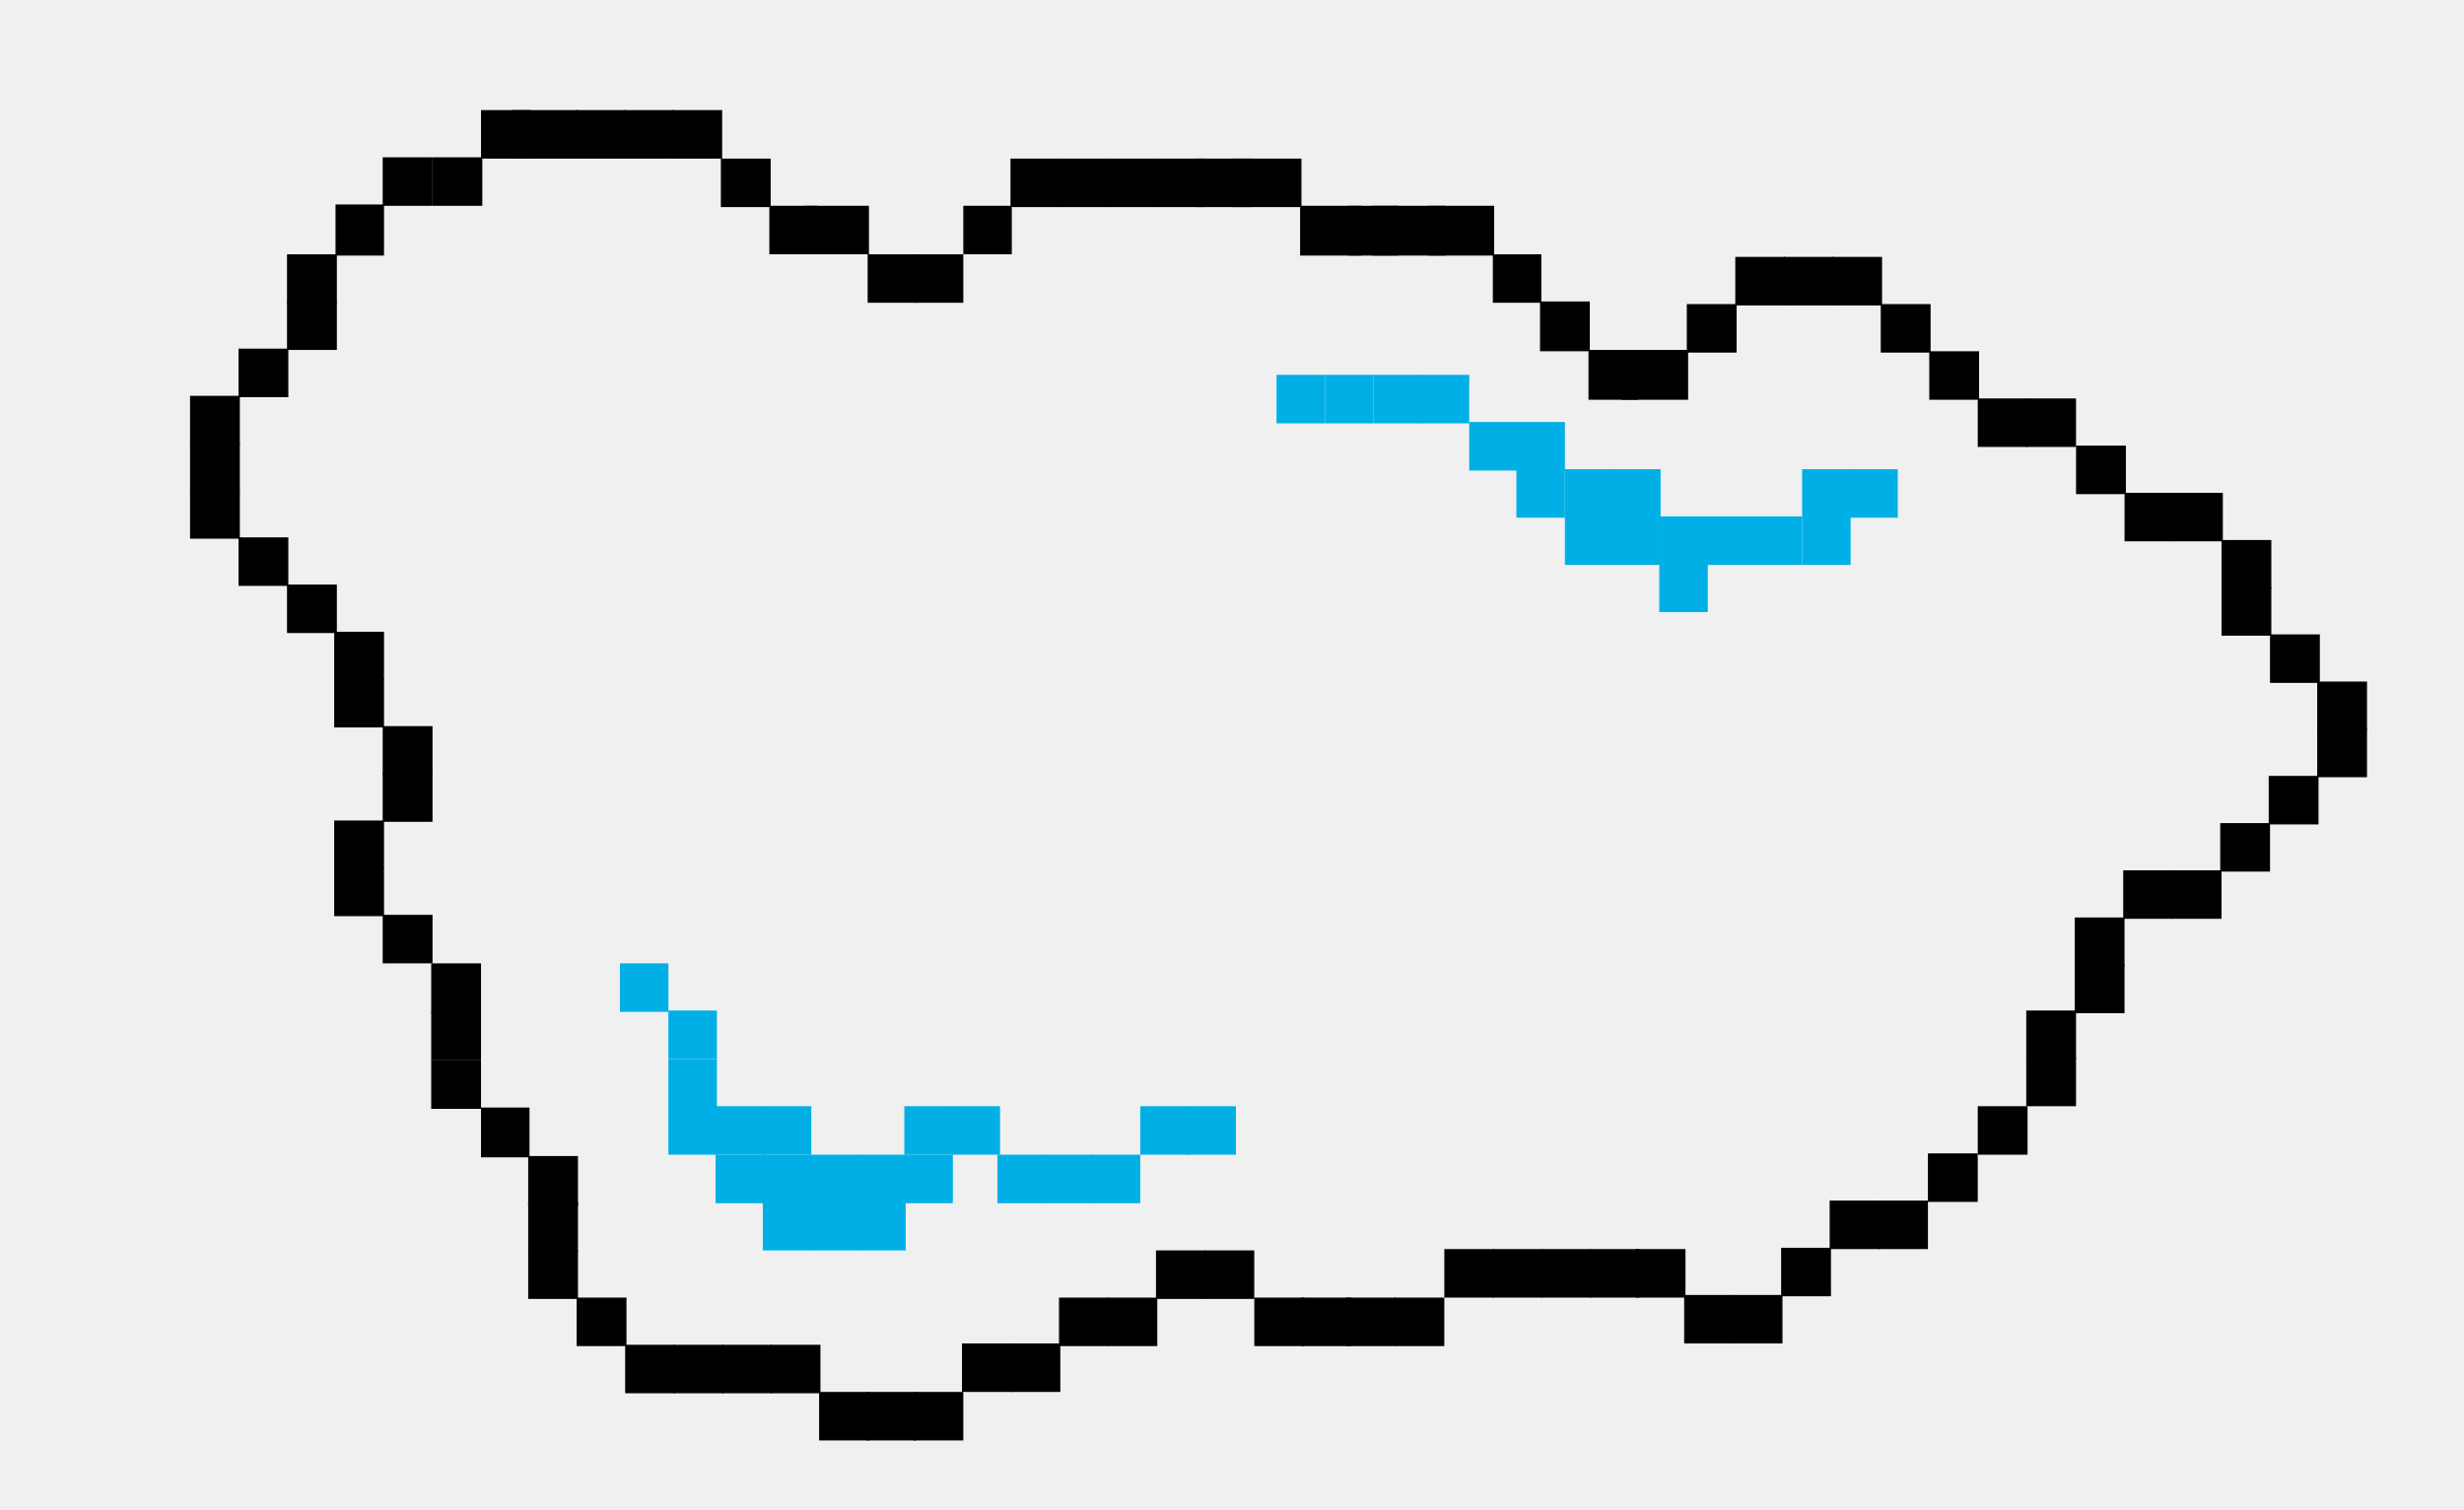
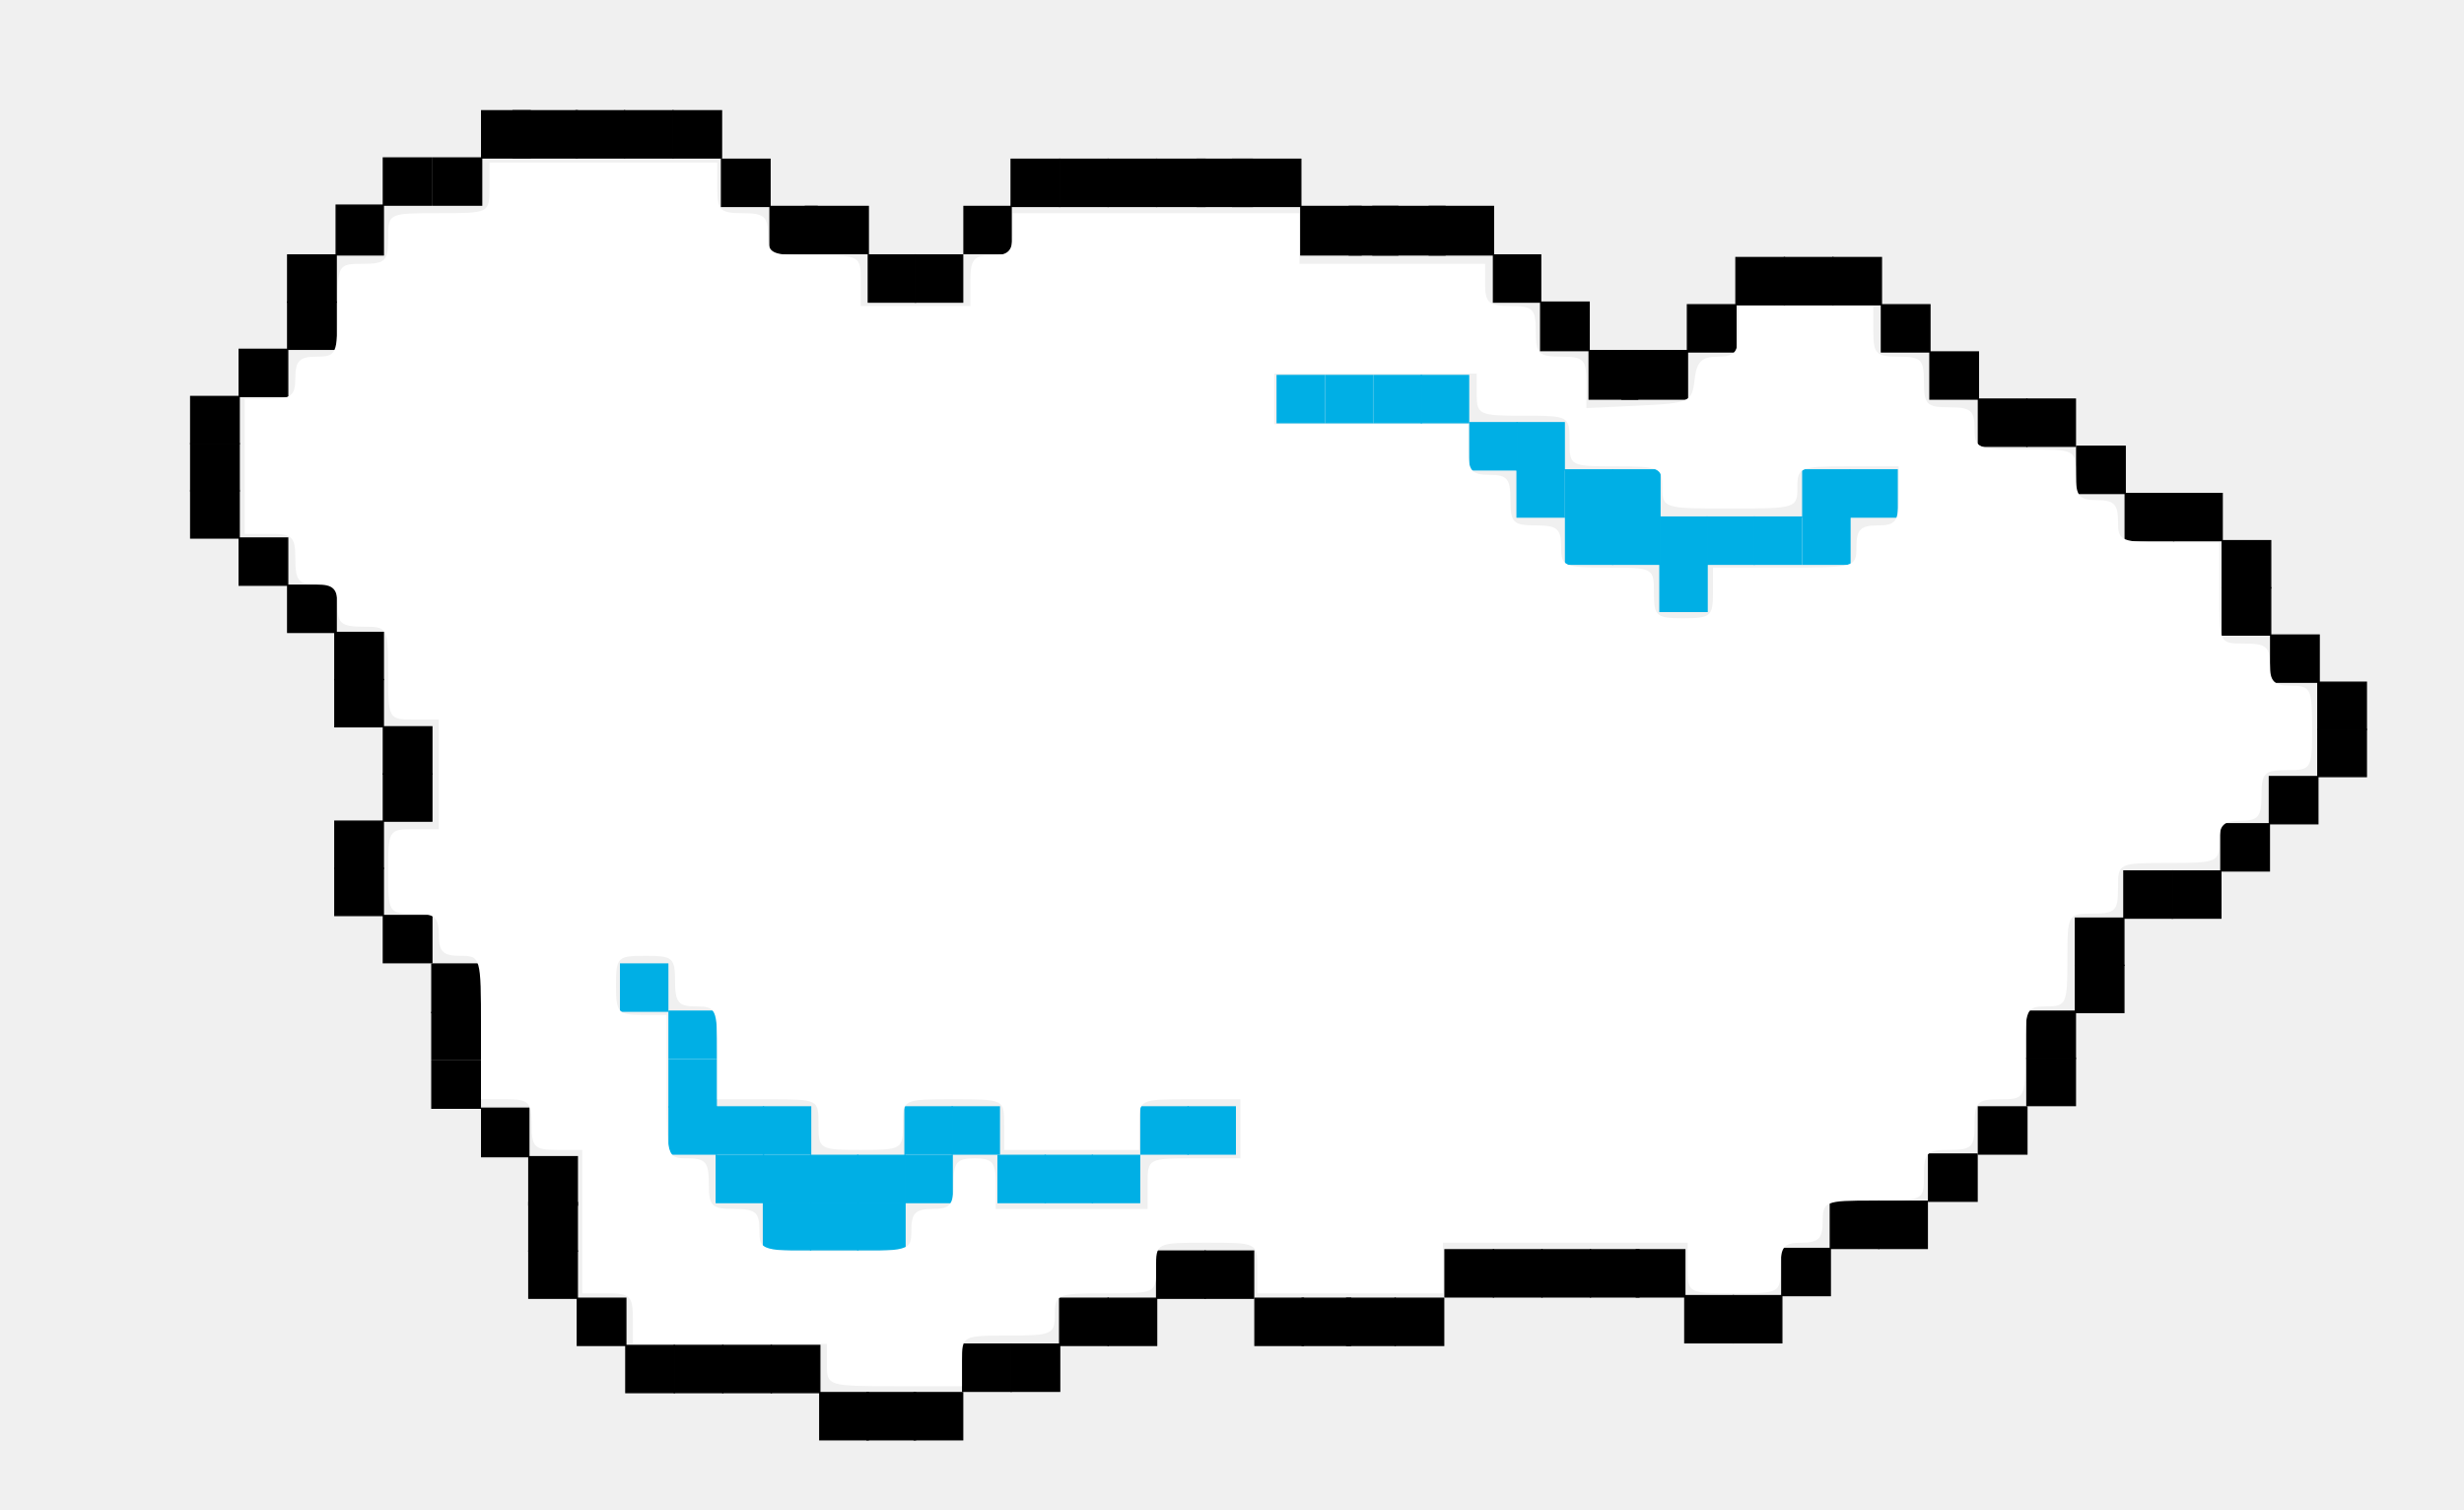
<svg xmlns="http://www.w3.org/2000/svg" version="1.1" id="Layer_1" x="0px" y="0px" width="1880px" height="1152px" viewBox="0 0 1880 1152" enable-background="new 0 0 1880 1152" xml:space="preserve">
-   <rect x="913.5" y="121.5" stroke="#000000" stroke-miterlimit="10" width="42" height="36" />
-   <rect x="940.5" y="121.5" stroke="#000000" stroke-miterlimit="10" width="52" height="36" />
-   <rect x="1029.5" y="157.5" stroke="#000000" stroke-miterlimit="10" width="37" height="37" />
-   <rect x="662.5" y="194.5" stroke="#000000" stroke-miterlimit="10" width="36" height="36" />
-   <rect x="403.5" y="882.5" stroke="#000000" stroke-miterlimit="10" width="37" height="37" />
-   <rect x="882.5" y="121.5" stroke="#000000" stroke-miterlimit="10" width="37" height="36" />
-   <rect x="587.5" y="157.5" stroke="#000000" stroke-miterlimit="10" width="36" height="36" />
-   <rect x="550.5" y="121.5" stroke="#000000" stroke-miterlimit="10" width="37" height="36" />
-   <rect x="614.5" y="157.5" stroke="#000000" stroke-miterlimit="10" width="48" height="36" />
-   <rect x="391.5" y="84.5" stroke="#000000" stroke-miterlimit="10" width="49" height="36" />
-   <rect x="367.5" y="84.5" stroke="#000000" stroke-miterlimit="10" width="37" height="36" />
-   <rect x="329.5" y="772.5" stroke="#000000" stroke-miterlimit="10" width="37" height="36" />
-   <rect x="992.5" y="157.5" stroke="#000000" stroke-miterlimit="10" width="46" height="37" />
-   <rect x="698.5" y="194.5" stroke="#000000" stroke-miterlimit="10" width="36" height="36" />
-   <rect x="330.5" y="120.5" stroke="#000000" stroke-miterlimit="10" width="37" height="36" />
-   <rect x="292.5" y="120.5" stroke="#000000" stroke-miterlimit="10" width="37" height="36" />
-   <rect x="256.5" y="156.5" stroke="#000000" stroke-miterlimit="10" width="36" height="38" />
-   <rect x="329.5" y="735.5" stroke="#000000" stroke-miterlimit="10" width="37" height="37" />
-   <rect x="1047.5" y="157.5" stroke="#000000" stroke-miterlimit="10" width="55" height="37" />
-   <rect x="1139.5" y="194.5" stroke="#000000" stroke-miterlimit="10" width="36" height="36" />
-   <rect x="1090.5" y="157.5" stroke="#000000" stroke-miterlimit="10" width="49" height="37" />
-   <rect x="1212.5" y="267.5" stroke="#000000" stroke-miterlimit="10" width="37" height="37" />
-   <rect x="1175.5" y="230.5" stroke="#000000" stroke-miterlimit="10" width="37" height="37" />
-   <rect x="1237.5" y="267.5" stroke="#000000" stroke-miterlimit="10" width="50" height="37" />
-   <rect x="367.5" y="845.5" stroke="#000000" stroke-miterlimit="10" width="36" height="37" />
-   <rect x="957.5" y="990.5" stroke="#000000" stroke-miterlimit="10" width="37" height="36" />
-   <rect x="882.5" y="954.5" stroke="#000000" stroke-miterlimit="10" width="37" height="36" />
-   <rect x="845.5" y="990.5" stroke="#000000" stroke-miterlimit="10" width="37" height="36" />
-   <rect x="808.5" y="990.5" stroke="#000000" stroke-miterlimit="10" width="37" height="36" />
-   <rect x="697.5" y="1062.5" stroke="#000000" stroke-miterlimit="10" width="37" height="36" />
-   <rect x="661.5" y="1062.5" stroke="#000000" stroke-miterlimit="10" width="37" height="36" />
-   <rect x="625.5" y="1062.5" stroke="#000000" stroke-miterlimit="10" width="37" height="36" />
-   <rect x="588.5" y="1026.5" stroke="#000000" stroke-miterlimit="10" width="37" height="36" />
-   <rect x="551.5" y="1026.5" stroke="#000000" stroke-miterlimit="10" width="37" height="36" />
-   <rect x="514.5" y="1026.5" stroke="#000000" stroke-miterlimit="10" width="37" height="36" />
-   <rect x="477.5" y="1026.5" stroke="#000000" stroke-miterlimit="10" width="37" height="36" />
-   <rect x="440.5" y="990.5" stroke="#000000" stroke-miterlimit="10" width="37" height="36" />
-   <rect x="1433.5" y="916.5" stroke="#000000" stroke-miterlimit="10" width="37" height="36" />
-   <rect x="1584.5" y="340.5" stroke="#000000" stroke-miterlimit="10" width="37" height="36" />
-   <rect x="1546.5" y="304.5" stroke="#000000" stroke-miterlimit="10" width="37" height="36" />
-   <rect x="1509.5" y="304.5" stroke="#000000" stroke-miterlimit="10" width="37" height="36" />
-   <rect x="1472.5" y="268.5" stroke="#000000" stroke-miterlimit="10" width="37" height="36" />
-   <rect x="1435.5" y="232.5" stroke="#000000" stroke-miterlimit="10" width="37" height="36" />
-   <rect x="1398.5" y="196.5" stroke="#000000" stroke-miterlimit="10" width="37" height="36" />
-   <rect x="1361.5" y="196.5" stroke="#000000" stroke-miterlimit="10" width="37" height="36" />
-   <rect x="1324.5" y="196.5" stroke="#000000" stroke-miterlimit="10" width="37" height="36" />
-   <rect x="1287.5" y="232.5" stroke="#000000" stroke-miterlimit="10" width="37" height="36" />
-   <rect x="219.5" y="194.5" stroke="#000000" stroke-miterlimit="10" width="37" height="36" />
-   <rect x="993.5" y="990.5" stroke="#000000" stroke-miterlimit="10" width="37" height="36" />
-   <rect x="1064.5" y="990.5" stroke="#000000" stroke-miterlimit="10" width="37" height="36" />
-   <rect x="845.5" y="121.5" stroke="#000000" stroke-miterlimit="10" width="37" height="36" />
-   <rect x="808.5" y="121.5" stroke="#000000" stroke-miterlimit="10" width="37" height="36" />
-   <rect x="771.5" y="121.5" stroke="#000000" stroke-miterlimit="10" width="37" height="36" />
-   <rect x="1396.5" y="916.5" stroke="#000000" stroke-miterlimit="10" width="37" height="36" />
-   <rect x="1359.5" y="952.5" stroke="#000000" stroke-miterlimit="10" width="37" height="36" />
-   <rect x="1322.5" y="988.5" stroke="#000000" stroke-miterlimit="10" width="37" height="36" />
-   <rect x="1285.5" y="988.5" stroke="#000000" stroke-miterlimit="10" width="37" height="36" />
-   <rect x="1213.5" y="953.5" stroke="#000000" stroke-miterlimit="10" width="37" height="36" />
-   <rect x="1176.5" y="953.5" stroke="#000000" stroke-miterlimit="10" width="37" height="36" />
-   <rect x="1139.5" y="953.5" stroke="#000000" stroke-miterlimit="10" width="37" height="36" />
-   <rect x="1102.5" y="953.5" stroke="#000000" stroke-miterlimit="10" width="37" height="36" />
-   <rect x="1027.5" y="990.5" stroke="#000000" stroke-miterlimit="10" width="37" height="36" />
-   <rect x="182.5" y="410.5" stroke="#000000" stroke-miterlimit="10" width="37" height="36" />
-   <rect x="145.5" y="374.5" stroke="#000000" stroke-miterlimit="10" width="37" height="36" />
-   <rect x="145.5" y="338.5" stroke="#000000" stroke-miterlimit="10" width="37" height="36" />
-   <rect x="145.5" y="302.5" stroke="#000000" stroke-miterlimit="10" width="37" height="36" />
-   <rect x="182.5" y="266.5" stroke="#000000" stroke-miterlimit="10" width="37" height="36" />
-   <rect x="219.5" y="230.5" stroke="#000000" stroke-miterlimit="10" width="37" height="36" />
-   <rect x="255.5" y="626.5" stroke="#000000" stroke-miterlimit="10" width="37" height="36" />
-   <rect x="255.5" y="662.5" stroke="#000000" stroke-miterlimit="10" width="37" height="36" />
-   <rect x="292.5" y="698.5" stroke="#000000" stroke-miterlimit="10" width="37" height="36" />
-   <rect x="734.5" y="1025.5" stroke="#000000" stroke-miterlimit="10" width="37" height="36" />
-   <rect x="771.5" y="1025.5" stroke="#000000" stroke-miterlimit="10" width="37" height="36" />
-   <rect x="1768.5" y="520.5" stroke="#000000" stroke-miterlimit="10" width="37" height="36" />
-   <rect x="1732.5" y="484.5" stroke="#000000" stroke-miterlimit="10" width="37" height="36" />
-   <rect x="1695.5" y="448.5" stroke="#000000" stroke-miterlimit="10" width="37" height="36" />
-   <rect x="1695.5" y="412.5" stroke="#000000" stroke-miterlimit="10" width="37" height="36" />
-   <rect x="1658.5" y="376.5" stroke="#000000" stroke-miterlimit="10" width="37" height="36" />
-   <rect x="1621.5" y="376.5" stroke="#000000" stroke-miterlimit="10" width="37" height="36" />
-   <rect x="1694.5" y="628.5" stroke="#000000" stroke-miterlimit="10" width="37" height="36" />
-   <rect x="1657.5" y="664.5" stroke="#000000" stroke-miterlimit="10" width="37" height="36" />
-   <rect x="1620.5" y="664.5" stroke="#000000" stroke-miterlimit="10" width="37" height="36" />
-   <rect x="1583.5" y="700.5" stroke="#000000" stroke-miterlimit="10" width="37" height="36" />
-   <rect x="1768.5" y="556.5" stroke="#000000" stroke-miterlimit="10" width="37" height="36" />
-   <rect x="1731.5" y="592.5" stroke="#000000" stroke-miterlimit="10" width="37" height="36" />
-   <rect x="1157.5" y="358.5" fill="#00AFE5" stroke="#00AFE5" stroke-miterlimit="10" width="36" height="36" />
-   <rect x="1338.5" y="394.5" fill="#00AFE5" stroke="#00AFE5" stroke-miterlimit="10" width="36" height="36" />
-   <rect x="1411.5" y="358.5" fill="#00AFE5" stroke="#00AFE5" stroke-miterlimit="10" width="36" height="36" />
-   <rect x="1230.5" y="358.5" fill="#00AFE5" stroke="#00AFE5" stroke-miterlimit="10" width="36" height="36" />
-   <rect x="546.5" y="881.5" fill="#00AFE5" stroke="#00AFE5" stroke-miterlimit="10" width="36" height="36" />
-   <rect x="1375.5" y="394.5" fill="#00AFE5" stroke="#00AFE5" stroke-miterlimit="10" width="36" height="36" />
-   <rect x="510.5" y="844.5" fill="#00AFE5" stroke="#00AFE5" stroke-miterlimit="10" width="36" height="36" />
-   <rect x="974.5" y="286.5" fill="#00AFE5" stroke="#00AFE5" stroke-miterlimit="10" width="36" height="36" />
-   <rect x="1011.5" y="286.5" fill="#00AFE5" stroke="#00AFE5" stroke-miterlimit="10" width="36" height="36" />
-   <rect x="1302.5" y="394.5" fill="#00AFE5" stroke="#00AFE5" stroke-miterlimit="10" width="36" height="36" />
-   <rect x="1157.5" y="322.5" fill="#00AFE5" stroke="#00AFE5" stroke-miterlimit="10" width="36" height="36" />
-   <rect x="1121.5" y="322.5" fill="#00AFE5" stroke="#00AFE5" stroke-miterlimit="10" width="36" height="36" />
-   <rect x="1084.5" y="286.5" fill="#00AFE5" stroke="#00AFE5" stroke-miterlimit="10" width="36" height="36" />
-   <rect x="1048.5" y="286.5" fill="#00AFE5" stroke="#00AFE5" stroke-miterlimit="10" width="36" height="36" />
-   <rect x="582.5" y="881.5" fill="#00AFE5" stroke="#00AFE5" stroke-miterlimit="10" width="36" height="36" />
-   <rect x="1194.5" y="358.5" fill="#00AFE5" stroke="#00AFE5" stroke-miterlimit="10" width="36" height="36" />
-   <rect x="473.5" y="735.5" fill="#00AFE5" stroke="#00AFE5" stroke-miterlimit="10" width="36" height="36" />
-   <rect x="510.5" y="771.5" fill="#00AFE5" stroke="#00AFE5" stroke-miterlimit="10" width="36" height="36" />
-   <rect x="690.5" y="844.5" fill="#00AFE5" stroke="#00AFE5" stroke-miterlimit="10" width="36" height="36" />
-   <rect x="654.5" y="917.5" fill="#00AFE5" stroke="#00AFE5" stroke-miterlimit="10" width="36" height="36" />
-   <rect x="618.5" y="917.5" fill="#00AFE5" stroke="#00AFE5" stroke-miterlimit="10" width="36" height="36" />
-   <rect x="582.5" y="917.5" fill="#00AFE5" stroke="#00AFE5" stroke-miterlimit="10" width="36" height="36" />
-   <rect x="546.5" y="844.5" fill="#00AFE5" stroke="#00AFE5" stroke-miterlimit="10" width="36" height="36" />
-   <rect x="833.5" y="881.5" fill="#00AFE5" stroke="#00AFE5" stroke-miterlimit="10" width="36" height="36" />
-   <rect x="797.5" y="881.5" fill="#00AFE5" stroke="#00AFE5" stroke-miterlimit="10" width="36" height="36" />
-   <rect x="761.5" y="881.5" fill="#00AFE5" stroke="#00AFE5" stroke-miterlimit="10" width="36" height="36" />
-   <rect x="726.5" y="844.5" fill="#00AFE5" stroke="#00AFE5" stroke-miterlimit="10" width="36" height="36" />
-   <rect x="690.5" y="881.5" fill="#00AFE5" stroke="#00AFE5" stroke-miterlimit="10" width="36" height="36" />
-   <rect x="654.5" y="881.5" fill="#00AFE5" stroke="#00AFE5" stroke-miterlimit="10" width="36" height="36" />
-   <rect x="618.5" y="881.5" fill="#00AFE5" stroke="#00AFE5" stroke-miterlimit="10" width="36" height="36" />
-   <rect x="906.5" y="844.5" fill="#00AFE5" stroke="#00AFE5" stroke-miterlimit="10" width="36" height="36" />
-   <rect x="510.5" y="808.5" fill="#00AFE5" stroke="#00AFE5" stroke-miterlimit="10" width="36" height="36" />
-   <rect x="582.5" y="844.5" fill="#00AFE5" stroke="#00AFE5" stroke-miterlimit="10" width="36" height="36" />
-   <rect x="870.5" y="844.5" fill="#00AFE5" stroke="#00AFE5" stroke-miterlimit="10" width="36" height="36" />
-   <rect x="1230.5" y="394.5" fill="#00AFE5" stroke="#00AFE5" stroke-miterlimit="10" width="36" height="36" />
-   <rect x="1194.5" y="394.5" fill="#00AFE5" stroke="#00AFE5" stroke-miterlimit="10" width="36" height="36" />
-   <rect x="1471.5" y="880.5" stroke="#000000" stroke-miterlimit="10" width="37" height="36" />
-   <rect x="1509.5" y="844.5" stroke="#000000" stroke-miterlimit="10" width="37" height="36" />
-   <rect x="1546.5" y="807.5" stroke="#000000" stroke-miterlimit="10" width="37" height="36" />
-   <rect x="1546.5" y="771.5" stroke="#000000" stroke-miterlimit="10" width="37" height="36" />
-   <rect x="1583.5" y="736.5" stroke="#000000" stroke-miterlimit="10" width="37" height="36" />
-   <rect x="1266.5" y="394.5" fill="#00AFE5" stroke="#00AFE5" stroke-miterlimit="10" width="36" height="36" />
-   <rect x="1248.5" y="953.5" stroke="#000000" stroke-miterlimit="10" width="37" height="36" />
-   <rect x="219.5" y="446.5" stroke="#000000" stroke-miterlimit="10" width="37" height="36" />
-   <rect x="292.5" y="590.5" stroke="#000000" stroke-miterlimit="10" width="37" height="36" />
-   <rect x="292.5" y="554.5" stroke="#000000" stroke-miterlimit="10" width="37" height="36" />
-   <rect x="255.5" y="518.5" stroke="#000000" stroke-miterlimit="10" width="37" height="36" />
-   <rect x="255.5" y="482.5" stroke="#000000" stroke-miterlimit="10" width="37" height="36" />
-   <rect x="513.5" y="84.5" stroke="#000000" stroke-miterlimit="10" width="37" height="36" />
-   <rect x="476.5" y="84.5" stroke="#000000" stroke-miterlimit="10" width="37" height="36" />
-   <rect x="439.5" y="84.5" stroke="#000000" stroke-miterlimit="10" width="37" height="36" />
-   <rect x="329.5" y="809.5" stroke="#000000" stroke-miterlimit="10" width="37" height="36" />
-   <rect x="919.5" y="954.5" stroke="#000000" stroke-miterlimit="10" width="37" height="36" />
-   <rect x="403.5" y="954.5" stroke="#000000" stroke-miterlimit="10" width="37" height="36" />
-   <rect x="403.5" y="917.5" stroke="#000000" stroke-miterlimit="10" width="37" height="37" />
-   <rect x="735.5" y="157.5" stroke="#000000" stroke-miterlimit="10" width="36" height="36" />
-   <rect x="1375.5" y="358.5" fill="#00AFE5" stroke="#00AFE5" stroke-miterlimit="10" width="36" height="36" />
-   <rect x="1266.5" y="430.5" fill="#00AFE5" stroke="#00AFE5" stroke-miterlimit="10" width="36" height="36" />
+   <defs id="defs291" />
+   <rect x="913.5" y="121.5" stroke="#000000" stroke-miterlimit="10" width="42" height="36" id="rect3" />
+   <rect x="940.5" y="121.5" stroke="#000000" stroke-miterlimit="10" width="52" height="36" id="rect5" />
+   <rect x="1029.5" y="157.5" stroke="#000000" stroke-miterlimit="10" width="37" height="37" id="rect7" />
+   <rect x="662.5" y="194.5" stroke="#000000" stroke-miterlimit="10" width="36" height="36" id="rect9" />
+   <rect x="403.5" y="882.5" stroke="#000000" stroke-miterlimit="10" width="37" height="37" id="rect11" />
+   <rect x="882.5" y="121.5" stroke="#000000" stroke-miterlimit="10" width="37" height="36" id="rect13" />
+   <rect x="587.5" y="157.5" stroke="#000000" stroke-miterlimit="10" width="36" height="36" id="rect15" />
+   <rect x="550.5" y="121.5" stroke="#000000" stroke-miterlimit="10" width="37" height="36" id="rect17" />
+   <rect x="614.5" y="157.5" stroke="#000000" stroke-miterlimit="10" width="48" height="36" id="rect19" />
+   <rect x="391.5" y="84.5" stroke="#000000" stroke-miterlimit="10" width="49" height="36" id="rect21" />
+   <rect x="367.5" y="84.5" stroke="#000000" stroke-miterlimit="10" width="37" height="36" id="rect23" />
+   <rect x="329.5" y="772.5" stroke="#000000" stroke-miterlimit="10" width="37" height="36" id="rect25" />
+   <rect x="992.5" y="157.5" stroke="#000000" stroke-miterlimit="10" width="46" height="37" id="rect27" />
+   <rect x="698.5" y="194.5" stroke="#000000" stroke-miterlimit="10" width="36" height="36" id="rect29" />
+   <rect x="330.5" y="120.5" stroke="#000000" stroke-miterlimit="10" width="37" height="36" id="rect31" />
+   <rect x="292.5" y="120.5" stroke="#000000" stroke-miterlimit="10" width="37" height="36" id="rect33" />
+   <rect x="256.5" y="156.5" stroke="#000000" stroke-miterlimit="10" width="36" height="38" id="rect35" />
+   <rect x="329.5" y="735.5" stroke="#000000" stroke-miterlimit="10" width="37" height="37" id="rect37" />
+   <rect x="1047.5" y="157.5" stroke="#000000" stroke-miterlimit="10" width="55" height="37" id="rect39" />
+   <rect x="1139.5" y="194.5" stroke="#000000" stroke-miterlimit="10" width="36" height="36" id="rect41" />
+   <rect x="1090.5" y="157.5" stroke="#000000" stroke-miterlimit="10" width="49" height="37" id="rect43" />
+   <rect x="1212.5" y="267.5" stroke="#000000" stroke-miterlimit="10" width="37" height="37" id="rect45" />
+   <rect x="1175.5" y="230.5" stroke="#000000" stroke-miterlimit="10" width="37" height="37" id="rect47" />
+   <rect x="1237.5" y="267.5" stroke="#000000" stroke-miterlimit="10" width="50" height="37" id="rect49" />
+   <rect x="367.5" y="845.5" stroke="#000000" stroke-miterlimit="10" width="36" height="37" id="rect51" />
+   <rect x="957.5" y="990.5" stroke="#000000" stroke-miterlimit="10" width="37" height="36" id="rect53" />
+   <rect x="882.5" y="954.5" stroke="#000000" stroke-miterlimit="10" width="37" height="36" id="rect55" />
+   <rect x="845.5" y="990.5" stroke="#000000" stroke-miterlimit="10" width="37" height="36" id="rect57" />
+   <rect x="808.5" y="990.5" stroke="#000000" stroke-miterlimit="10" width="37" height="36" id="rect59" />
+   <rect x="697.5" y="1062.5" stroke="#000000" stroke-miterlimit="10" width="37" height="36" id="rect61" />
+   <rect x="661.5" y="1062.5" stroke="#000000" stroke-miterlimit="10" width="37" height="36" id="rect63" />
+   <rect x="625.5" y="1062.5" stroke="#000000" stroke-miterlimit="10" width="37" height="36" id="rect65" />
+   <rect x="588.5" y="1026.5" stroke="#000000" stroke-miterlimit="10" width="37" height="36" id="rect67" />
+   <rect x="551.5" y="1026.5" stroke="#000000" stroke-miterlimit="10" width="37" height="36" id="rect69" />
+   <rect x="514.5" y="1026.5" stroke="#000000" stroke-miterlimit="10" width="37" height="36" id="rect71" />
+   <rect x="477.5" y="1026.5" stroke="#000000" stroke-miterlimit="10" width="37" height="36" id="rect73" />
+   <rect x="440.5" y="990.5" stroke="#000000" stroke-miterlimit="10" width="37" height="36" id="rect75" />
+   <rect x="1433.5" y="916.5" stroke="#000000" stroke-miterlimit="10" width="37" height="36" id="rect77" />
+   <rect x="1584.5" y="340.5" stroke="#000000" stroke-miterlimit="10" width="37" height="36" id="rect79" />
+   <rect x="1546.5" y="304.5" stroke="#000000" stroke-miterlimit="10" width="37" height="36" id="rect81" />
+   <rect x="1509.5" y="304.5" stroke="#000000" stroke-miterlimit="10" width="37" height="36" id="rect83" />
+   <rect x="1472.5" y="268.5" stroke="#000000" stroke-miterlimit="10" width="37" height="36" id="rect85" />
+   <rect x="1435.5" y="232.5" stroke="#000000" stroke-miterlimit="10" width="37" height="36" id="rect87" />
+   <rect x="1398.5" y="196.5" stroke="#000000" stroke-miterlimit="10" width="37" height="36" id="rect89" />
+   <rect x="1361.5" y="196.5" stroke="#000000" stroke-miterlimit="10" width="37" height="36" id="rect91" />
+   <rect x="1324.5" y="196.5" stroke="#000000" stroke-miterlimit="10" width="37" height="36" id="rect93" />
+   <rect x="1287.5" y="232.5" stroke="#000000" stroke-miterlimit="10" width="37" height="36" id="rect95" />
+   <rect x="219.5" y="194.5" stroke="#000000" stroke-miterlimit="10" width="37" height="36" id="rect97" />
+   <rect x="993.5" y="990.5" stroke="#000000" stroke-miterlimit="10" width="37" height="36" id="rect99" />
+   <rect x="1064.5" y="990.5" stroke="#000000" stroke-miterlimit="10" width="37" height="36" id="rect101" />
+   <rect x="845.5" y="121.5" stroke="#000000" stroke-miterlimit="10" width="37" height="36" id="rect103" />
+   <rect x="808.5" y="121.5" stroke="#000000" stroke-miterlimit="10" width="37" height="36" id="rect105" />
+   <rect x="771.5" y="121.5" stroke="#000000" stroke-miterlimit="10" width="37" height="36" id="rect107" />
+   <rect x="1396.5" y="916.5" stroke="#000000" stroke-miterlimit="10" width="37" height="36" id="rect109" />
+   <rect x="1359.5" y="952.5" stroke="#000000" stroke-miterlimit="10" width="37" height="36" id="rect111" />
+   <rect x="1322.5" y="988.5" stroke="#000000" stroke-miterlimit="10" width="37" height="36" id="rect113" />
+   <rect x="1285.5" y="988.5" stroke="#000000" stroke-miterlimit="10" width="37" height="36" id="rect115" />
+   <rect x="1213.5" y="953.5" stroke="#000000" stroke-miterlimit="10" width="37" height="36" id="rect117" />
+   <rect x="1176.5" y="953.5" stroke="#000000" stroke-miterlimit="10" width="37" height="36" id="rect119" />
+   <rect x="1139.5" y="953.5" stroke="#000000" stroke-miterlimit="10" width="37" height="36" id="rect121" />
+   <rect x="1102.5" y="953.5" stroke="#000000" stroke-miterlimit="10" width="37" height="36" id="rect123" />
+   <rect x="1027.5" y="990.5" stroke="#000000" stroke-miterlimit="10" width="37" height="36" id="rect125" />
+   <rect x="182.5" y="410.5" stroke="#000000" stroke-miterlimit="10" width="37" height="36" id="rect127" />
+   <rect x="145.5" y="374.5" stroke="#000000" stroke-miterlimit="10" width="37" height="36" id="rect129" />
+   <rect x="145.5" y="338.5" stroke="#000000" stroke-miterlimit="10" width="37" height="36" id="rect131" />
+   <rect x="145.5" y="302.5" stroke="#000000" stroke-miterlimit="10" width="37" height="36" id="rect133" />
+   <rect x="182.5" y="266.5" stroke="#000000" stroke-miterlimit="10" width="37" height="36" id="rect135" />
+   <rect x="219.5" y="230.5" stroke="#000000" stroke-miterlimit="10" width="37" height="36" id="rect137" />
+   <rect x="255.5" y="626.5" stroke="#000000" stroke-miterlimit="10" width="37" height="36" id="rect139" />
+   <rect x="255.5" y="662.5" stroke="#000000" stroke-miterlimit="10" width="37" height="36" id="rect141" />
+   <rect x="292.5" y="698.5" stroke="#000000" stroke-miterlimit="10" width="37" height="36" id="rect143" />
+   <rect x="734.5" y="1025.5" stroke="#000000" stroke-miterlimit="10" width="37" height="36" id="rect145" />
+   <rect x="771.5" y="1025.5" stroke="#000000" stroke-miterlimit="10" width="37" height="36" id="rect147" />
+   <rect x="1768.5" y="520.5" stroke="#000000" stroke-miterlimit="10" width="37" height="36" id="rect149" />
+   <rect x="1732.5" y="484.5" stroke="#000000" stroke-miterlimit="10" width="37" height="36" id="rect151" />
+   <rect x="1695.5" y="448.5" stroke="#000000" stroke-miterlimit="10" width="37" height="36" id="rect153" />
+   <rect x="1695.5" y="412.5" stroke="#000000" stroke-miterlimit="10" width="37" height="36" id="rect155" />
+   <rect x="1658.5" y="376.5" stroke="#000000" stroke-miterlimit="10" width="37" height="36" id="rect157" />
+   <rect x="1621.5" y="376.5" stroke="#000000" stroke-miterlimit="10" width="37" height="36" id="rect159" />
+   <rect x="1694.5" y="628.5" stroke="#000000" stroke-miterlimit="10" width="37" height="36" id="rect161" />
+   <rect x="1657.5" y="664.5" stroke="#000000" stroke-miterlimit="10" width="37" height="36" id="rect163" />
+   <rect x="1620.5" y="664.5" stroke="#000000" stroke-miterlimit="10" width="37" height="36" id="rect165" />
+   <rect x="1583.5" y="700.5" stroke="#000000" stroke-miterlimit="10" width="37" height="36" id="rect167" />
+   <rect x="1768.5" y="556.5" stroke="#000000" stroke-miterlimit="10" width="37" height="36" id="rect169" />
+   <rect x="1731.5" y="592.5" stroke="#000000" stroke-miterlimit="10" width="37" height="36" id="rect171" />
+   <rect x="1157.5" y="358.5" fill="#00AFE5" stroke="#00AFE5" stroke-miterlimit="10" width="36" height="36" id="rect173" />
+   <rect x="1338.5" y="394.5" fill="#00AFE5" stroke="#00AFE5" stroke-miterlimit="10" width="36" height="36" id="rect175" />
+   <rect x="1411.5" y="358.5" fill="#00AFE5" stroke="#00AFE5" stroke-miterlimit="10" width="36" height="36" id="rect177" />
+   <rect x="1230.5" y="358.5" fill="#00AFE5" stroke="#00AFE5" stroke-miterlimit="10" width="36" height="36" id="rect179" />
+   <rect x="546.5" y="881.5" fill="#00AFE5" stroke="#00AFE5" stroke-miterlimit="10" width="36" height="36" id="rect181" />
+   <rect x="1375.5" y="394.5" fill="#00AFE5" stroke="#00AFE5" stroke-miterlimit="10" width="36" height="36" id="rect183" />
+   <rect x="510.5" y="844.5" fill="#00AFE5" stroke="#00AFE5" stroke-miterlimit="10" width="36" height="36" id="rect185" />
+   <rect x="974.5" y="286.5" fill="#00AFE5" stroke="#00AFE5" stroke-miterlimit="10" width="36" height="36" id="rect187" />
+   <rect x="1011.5" y="286.5" fill="#00AFE5" stroke="#00AFE5" stroke-miterlimit="10" width="36" height="36" id="rect189" />
+   <rect x="1302.5" y="394.5" fill="#00AFE5" stroke="#00AFE5" stroke-miterlimit="10" width="36" height="36" id="rect191" />
+   <rect x="1157.5" y="322.5" fill="#00AFE5" stroke="#00AFE5" stroke-miterlimit="10" width="36" height="36" id="rect193" />
+   <rect x="1121.5" y="322.5" fill="#00AFE5" stroke="#00AFE5" stroke-miterlimit="10" width="36" height="36" id="rect195" />
+   <rect x="1084.5" y="286.5" fill="#00AFE5" stroke="#00AFE5" stroke-miterlimit="10" width="36" height="36" id="rect197" />
+   <rect x="1048.5" y="286.5" fill="#00AFE5" stroke="#00AFE5" stroke-miterlimit="10" width="36" height="36" id="rect199" />
+   <rect x="582.5" y="881.5" fill="#00AFE5" stroke="#00AFE5" stroke-miterlimit="10" width="36" height="36" id="rect201" />
+   <rect x="1194.5" y="358.5" fill="#00AFE5" stroke="#00AFE5" stroke-miterlimit="10" width="36" height="36" id="rect203" />
+   <rect x="473.5" y="735.5" fill="#00AFE5" stroke="#00AFE5" stroke-miterlimit="10" width="36" height="36" id="rect205" />
+   <rect x="510.5" y="771.5" fill="#00AFE5" stroke="#00AFE5" stroke-miterlimit="10" width="36" height="36" id="rect207" />
+   <rect x="690.5" y="844.5" fill="#00AFE5" stroke="#00AFE5" stroke-miterlimit="10" width="36" height="36" id="rect209" />
+   <rect x="654.5" y="917.5" fill="#00AFE5" stroke="#00AFE5" stroke-miterlimit="10" width="36" height="36" id="rect211" />
+   <rect x="618.5" y="917.5" fill="#00AFE5" stroke="#00AFE5" stroke-miterlimit="10" width="36" height="36" id="rect213" />
+   <rect x="582.5" y="917.5" fill="#00AFE5" stroke="#00AFE5" stroke-miterlimit="10" width="36" height="36" id="rect215" />
+   <rect x="546.5" y="844.5" fill="#00AFE5" stroke="#00AFE5" stroke-miterlimit="10" width="36" height="36" id="rect217" />
+   <rect x="833.5" y="881.5" fill="#00AFE5" stroke="#00AFE5" stroke-miterlimit="10" width="36" height="36" id="rect219" />
+   <rect x="797.5" y="881.5" fill="#00AFE5" stroke="#00AFE5" stroke-miterlimit="10" width="36" height="36" id="rect221" />
+   <rect x="761.5" y="881.5" fill="#00AFE5" stroke="#00AFE5" stroke-miterlimit="10" width="36" height="36" id="rect223" />
+   <rect x="726.5" y="844.5" fill="#00AFE5" stroke="#00AFE5" stroke-miterlimit="10" width="36" height="36" id="rect225" />
+   <rect x="690.5" y="881.5" fill="#00AFE5" stroke="#00AFE5" stroke-miterlimit="10" width="36" height="36" id="rect227" />
+   <rect x="654.5" y="881.5" fill="#00AFE5" stroke="#00AFE5" stroke-miterlimit="10" width="36" height="36" id="rect229" />
+   <rect x="618.5" y="881.5" fill="#00AFE5" stroke="#00AFE5" stroke-miterlimit="10" width="36" height="36" id="rect231" />
+   <rect x="906.5" y="844.5" fill="#00AFE5" stroke="#00AFE5" stroke-miterlimit="10" width="36" height="36" id="rect233" />
+   <rect x="510.5" y="808.5" fill="#00AFE5" stroke="#00AFE5" stroke-miterlimit="10" width="36" height="36" id="rect235" />
+   <rect x="582.5" y="844.5" fill="#00AFE5" stroke="#00AFE5" stroke-miterlimit="10" width="36" height="36" id="rect237" />
+   <rect x="870.5" y="844.5" fill="#00AFE5" stroke="#00AFE5" stroke-miterlimit="10" width="36" height="36" id="rect239" />
+   <rect x="1230.5" y="394.5" fill="#00AFE5" stroke="#00AFE5" stroke-miterlimit="10" width="36" height="36" id="rect241" />
+   <rect x="1194.5" y="394.5" fill="#00AFE5" stroke="#00AFE5" stroke-miterlimit="10" width="36" height="36" id="rect243" />
+   <rect x="1471.5" y="880.5" stroke="#000000" stroke-miterlimit="10" width="37" height="36" id="rect245" />
+   <rect x="1509.5" y="844.5" stroke="#000000" stroke-miterlimit="10" width="37" height="36" id="rect247" />
+   <rect x="1546.5" y="807.5" stroke="#000000" stroke-miterlimit="10" width="37" height="36" id="rect249" />
+   <rect x="1546.5" y="771.5" stroke="#000000" stroke-miterlimit="10" width="37" height="36" id="rect251" />
+   <rect x="1583.5" y="736.5" stroke="#000000" stroke-miterlimit="10" width="37" height="36" id="rect253" />
+   <rect x="1266.5" y="394.5" fill="#00AFE5" stroke="#00AFE5" stroke-miterlimit="10" width="36" height="36" id="rect255" />
+   <rect x="1248.5" y="953.5" stroke="#000000" stroke-miterlimit="10" width="37" height="36" id="rect257" />
+   <rect x="219.5" y="446.5" stroke="#000000" stroke-miterlimit="10" width="37" height="36" id="rect259" />
+   <rect x="292.5" y="590.5" stroke="#000000" stroke-miterlimit="10" width="37" height="36" id="rect261" />
+   <rect x="292.5" y="554.5" stroke="#000000" stroke-miterlimit="10" width="37" height="36" id="rect263" />
+   <rect x="255.5" y="518.5" stroke="#000000" stroke-miterlimit="10" width="37" height="36" id="rect265" />
+   <rect x="255.5" y="482.5" stroke="#000000" stroke-miterlimit="10" width="37" height="36" id="rect267" />
+   <rect x="513.5" y="84.5" stroke="#000000" stroke-miterlimit="10" width="37" height="36" id="rect269" />
+   <rect x="476.5" y="84.5" stroke="#000000" stroke-miterlimit="10" width="37" height="36" id="rect271" />
+   <rect x="439.5" y="84.5" stroke="#000000" stroke-miterlimit="10" width="37" height="36" id="rect273" />
+   <rect x="329.5" y="809.5" stroke="#000000" stroke-miterlimit="10" width="37" height="36" id="rect275" />
+   <rect x="919.5" y="954.5" stroke="#000000" stroke-miterlimit="10" width="37" height="36" id="rect277" />
+   <rect x="403.5" y="954.5" stroke="#000000" stroke-miterlimit="10" width="37" height="36" id="rect279" />
+   <rect x="403.5" y="917.5" stroke="#000000" stroke-miterlimit="10" width="37" height="37" id="rect281" />
+   <rect x="735.5" y="157.5" stroke="#000000" stroke-miterlimit="10" width="36" height="36" id="rect283" />
+   <rect x="1375.5" y="358.5" fill="#00AFE5" stroke="#00AFE5" stroke-miterlimit="10" width="36" height="36" id="rect285" />
+   <rect x="1266.5" y="430.5" fill="#00AFE5" stroke="#00AFE5" stroke-miterlimit="10" width="36" height="36" id="rect287" />
+   <path style="fill:#ffffff;stroke:#000000;stroke-width:32.192;stroke-linecap:butt;stroke-linejoin:round;stroke-miterlimit:4;stroke-opacity:0;stroke-dasharray:none" d="m 630.959,1041.493 0,-16.096 -74.041,0 -74.041,0 0,-19.315 c 0,-17.169 -2.146,-19.315 -19.315,-19.315 l -19.315,0 0,-54.726 0,-54.726 -19.315,0 c -17.169,0 -19.315,-2.146 -19.315,-19.315 0,-17.169 -2.146,-19.315 -19.315,-19.315 l -19.315,0 0,-54.726 c 0,-54.082 -0.189,-54.726 -16.096,-54.726 -12.877,0 -16.096,-3.219 -16.096,-16.096 0,-13.592 -3.005,-16.096 -19.315,-16.096 -18.886,0 -19.315,-0.715 -19.315,-32.192 0,-31.476 0.429,-32.192 19.315,-32.192 l 19.315,0 0,-41.849 0,-41.849 -19.315,0 c -19.12,0 -19.315,-0.358 -19.315,-35.411 0,-35.053 -0.195,-35.411 -19.315,-35.411 -16.311,0 -19.315,-2.504 -19.315,-16.096 0,-12.877 -3.219,-16.096 -16.096,-16.096 -13.592,0 -16.096,-3.005 -16.096,-19.315 0,-17.169 -2.146,-19.315 -19.315,-19.315 l -19.315,0 0,-51.507 0,-51.507 19.315,0 c 16.311,0 19.315,-2.504 19.315,-16.096 0,-12.877 3.219,-16.096 16.096,-16.096 15.218,0 16.096,-1.932 16.096,-35.411 0,-35.053 0.195,-35.411 19.315,-35.411 17.169,0 19.315,-2.146 19.315,-19.315 0,-19.315 0,-19.315 38.63,-19.315 38.63,0 38.63,0 38.63,-19.315 l 0,-19.315 86.918,0 86.918,0 0,19.315 c 0,17.169 2.146,19.315 19.315,19.315 16.311,0 19.315,2.504 19.315,16.096 0,15.218 1.932,16.096 35.411,16.096 35.053,0 35.411,0.195 35.411,19.315 l 0,19.315 41.849,0 41.849,0 0,-19.315 c 0,-16.311 2.504,-19.315 16.096,-19.315 12.877,0 16.096,-3.219 16.096,-16.096 l 0,-16.096 109.452,0 109.452,0 0,19.315 0,19.315 70.822,0 70.822,0 0,16.096 c 0,13.592 3.005,16.096 19.315,16.096 17.169,0 19.315,2.146 19.315,19.315 0,17.169 2.146,19.315 19.315,19.315 17.236,0 19.315,2.112 19.315,19.622 l 0,19.622 40.24,-1.917 c 38.564,-1.837 40.325,-2.654 42.277,-19.622 1.6,-13.907 5.399,-17.705 17.706,-17.705 13.117,0 15.668,-3.145 15.668,-19.315 l 0,-19.315 51.507,0 51.507,0 0,19.315 c 0,17.169 2.146,19.315 19.315,19.315 17.169,0 19.315,2.146 19.315,19.315 0,17.169 2.146,19.315 19.315,19.315 16.311,0 19.315,2.504 19.315,16.096 0,15.381 1.717,16.096 38.63,16.096 38.63,0 38.63,0 38.63,19.315 0,16.311 2.504,19.315 16.096,19.315 12.877,0 16.096,3.219 16.096,16.096 0,15.381 1.717,16.096 38.63,16.096 l 38.63,0 0,38.63 c 0,38.63 0,38.63 19.315,38.63 16.311,0 19.315,2.504 19.315,16.096 0,12.877 3.219,16.096 16.096,16.096 15.023,0 16.096,2.146 16.096,32.192 0,31.476 -0.429,32.192 -19.315,32.192 -17.169,0 -19.315,2.146 -19.315,19.315 0,16.311 -2.504,19.315 -16.096,19.315 -12.877,0 -16.096,3.219 -16.096,16.096 0,15.381 -1.717,16.096 -38.63,16.096 -38.63,0 -38.63,0 -38.63,19.315 0,17.169 -2.146,19.315 -19.315,19.315 -19.12,0 -19.315,0.358 -19.315,35.411 0,33.479 -0.878,35.411 -16.096,35.411 -15.218,0 -16.096,1.932 -16.096,35.411 0,35.053 -0.195,35.411 -19.315,35.411 -17.169,0 -19.315,2.146 -19.315,19.315 0,17.169 -2.146,19.315 -19.315,19.315 -17.169,0 -19.315,2.146 -19.315,19.315 0,19.315 0,19.315 -38.63,19.315 -36.913,0 -38.63,0.715 -38.63,16.096 0,12.877 -3.219,16.096 -16.096,16.096 -13.592,0 -16.096,3.005 -16.096,19.315 0,19.12 -0.358,19.315 -35.411,19.315 -35.053,0 -35.411,-0.195 -35.411,-19.315 l 0,-19.315 -93.356,0 -93.356,0 0,19.315 0,19.315 -70.822,0 -70.822,0 0,-19.315 c 0,-19.315 0,-19.315 -38.63,-19.315 -38.63,0 -38.63,0 -38.63,19.315 0,19.315 0,19.315 -38.63,19.315 -36.913,0 -38.63,0.715 -38.63,16.096 0,15.218 -1.932,16.096 -35.411,16.096 -35.053,0 -35.411,0.195 -35.411,19.315 l 0,19.315 -51.507,0 c -50.648,0 -51.507,-0.268 -51.507,-16.096 z m 64.384,-103.014 c 0,-12.877 3.219,-16.096 16.096,-16.096 13.592,0 16.096,-3.005 16.096,-19.315 0,-16.31 2.504,-19.315 16.096,-19.315 13.592,0 16.096,3.005 16.096,19.315 l 0,19.315 57.945,0 57.945,0 0,-19.315 c 0,-19.12 0.358,-19.315 35.411,-19.315 l 35.411,0 0,-22.534 0,-22.534 -38.63,0 c -38.63,0 -38.63,0 -38.63,19.315 l 0,19.315 -51.507,0 -51.507,0 0,-19.315 c 0,-19.315 0,-19.315 -38.63,-19.315 -38.63,0 -38.63,0 -38.63,19.315 0,18.886 -0.715,19.315 -32.192,19.315 -31.476,0 -32.192,-0.429 -32.192,-19.315 0,-19.315 0,-19.315 -38.63,-19.315 l -38.63,0 0,-35.411 c 0,-33.479 -0.878,-35.411 -16.096,-35.411 -13.592,0 -16.096,-3.005 -16.096,-19.315 0,-17.782 -1.788,-19.315 -22.534,-19.315 -21.461,0 -22.534,1.073 -22.534,22.534 0,20.746 1.533,22.534 19.315,22.534 l 19.315,0 0,54.726 c 0,54.082 0.189,54.726 16.096,54.726 13.592,0 16.096,3.005 16.096,19.315 0,17.169 2.146,19.315 19.315,19.315 16.311,0 19.315,2.504 19.315,16.096 0,15.977 0.429,16.096 57.945,16.096 57.516,0 57.945,-0.119 57.945,-16.096 z m 611.644,-486.096 0,-19.315 54.726,0 c 54.082,0 54.726,-0.189 54.726,-16.096 0,-12.877 3.219,-16.096 16.096,-16.096 14.103,0 16.096,-2.79 16.096,-22.534 l 0,-22.534 -38.63,0 c -36.913,0 -38.63,0.715 -38.63,16.096 0,15.828 -0.859,16.096 -51.507,16.096 -50.648,0 -51.507,-0.268 -51.507,-16.096 0,-15.218 -1.931,-16.096 -35.411,-16.096 -35.053,0 -35.411,-0.195 -35.411,-19.315 0,-19.12 -0.358,-19.315 -35.411,-19.315 -33.48,0 -35.411,-0.878 -35.411,-16.096 l 0,-16.096 -77.26,0 -77.26,0 0,19.315 0,19.315 74.041,0 74.041,0 0,19.315 c 0,16.311 2.504,19.315 16.096,19.315 13.592,0 16.096,3.005 16.096,19.315 0,17.169 2.146,19.315 19.315,19.315 16.311,0 19.315,2.504 19.315,16.096 0,15.218 1.931,16.096 35.411,16.096 35.053,0 35.411,0.195 35.411,19.315 0,17.782 1.788,19.315 22.534,19.315 20.746,0 22.534,-1.533 22.534,-19.315 z" id="path3270" />
</svg>
